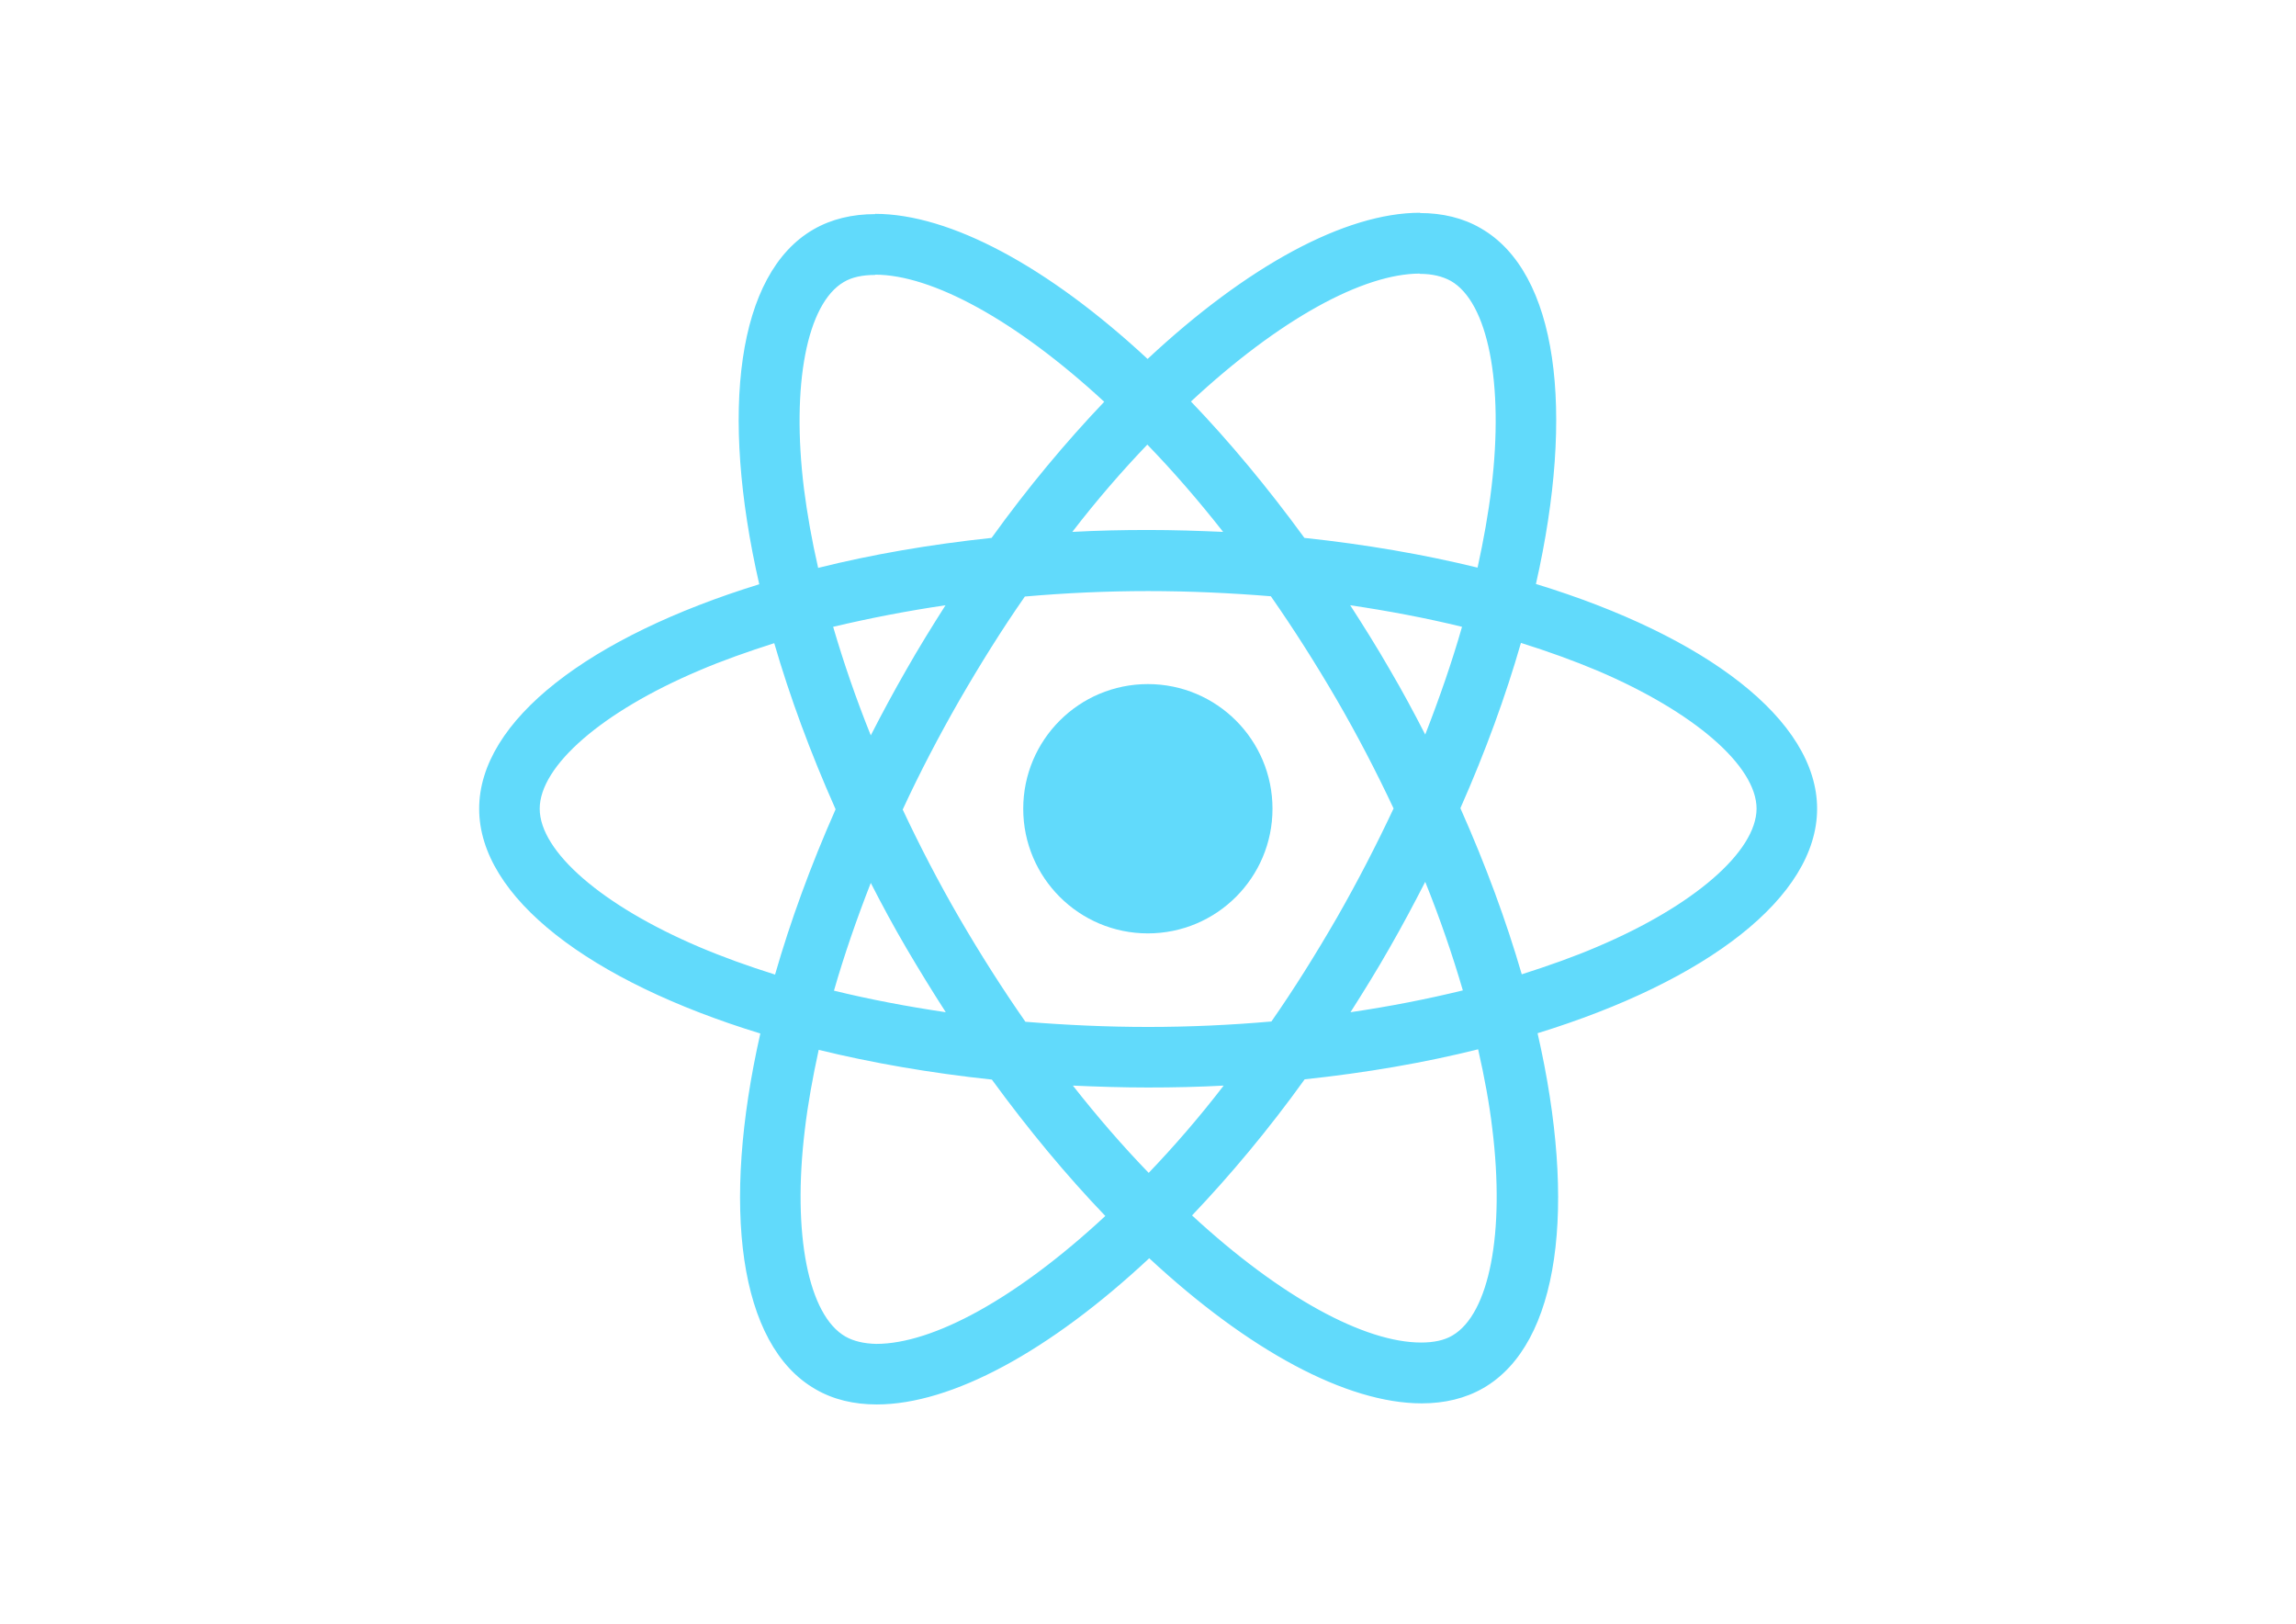
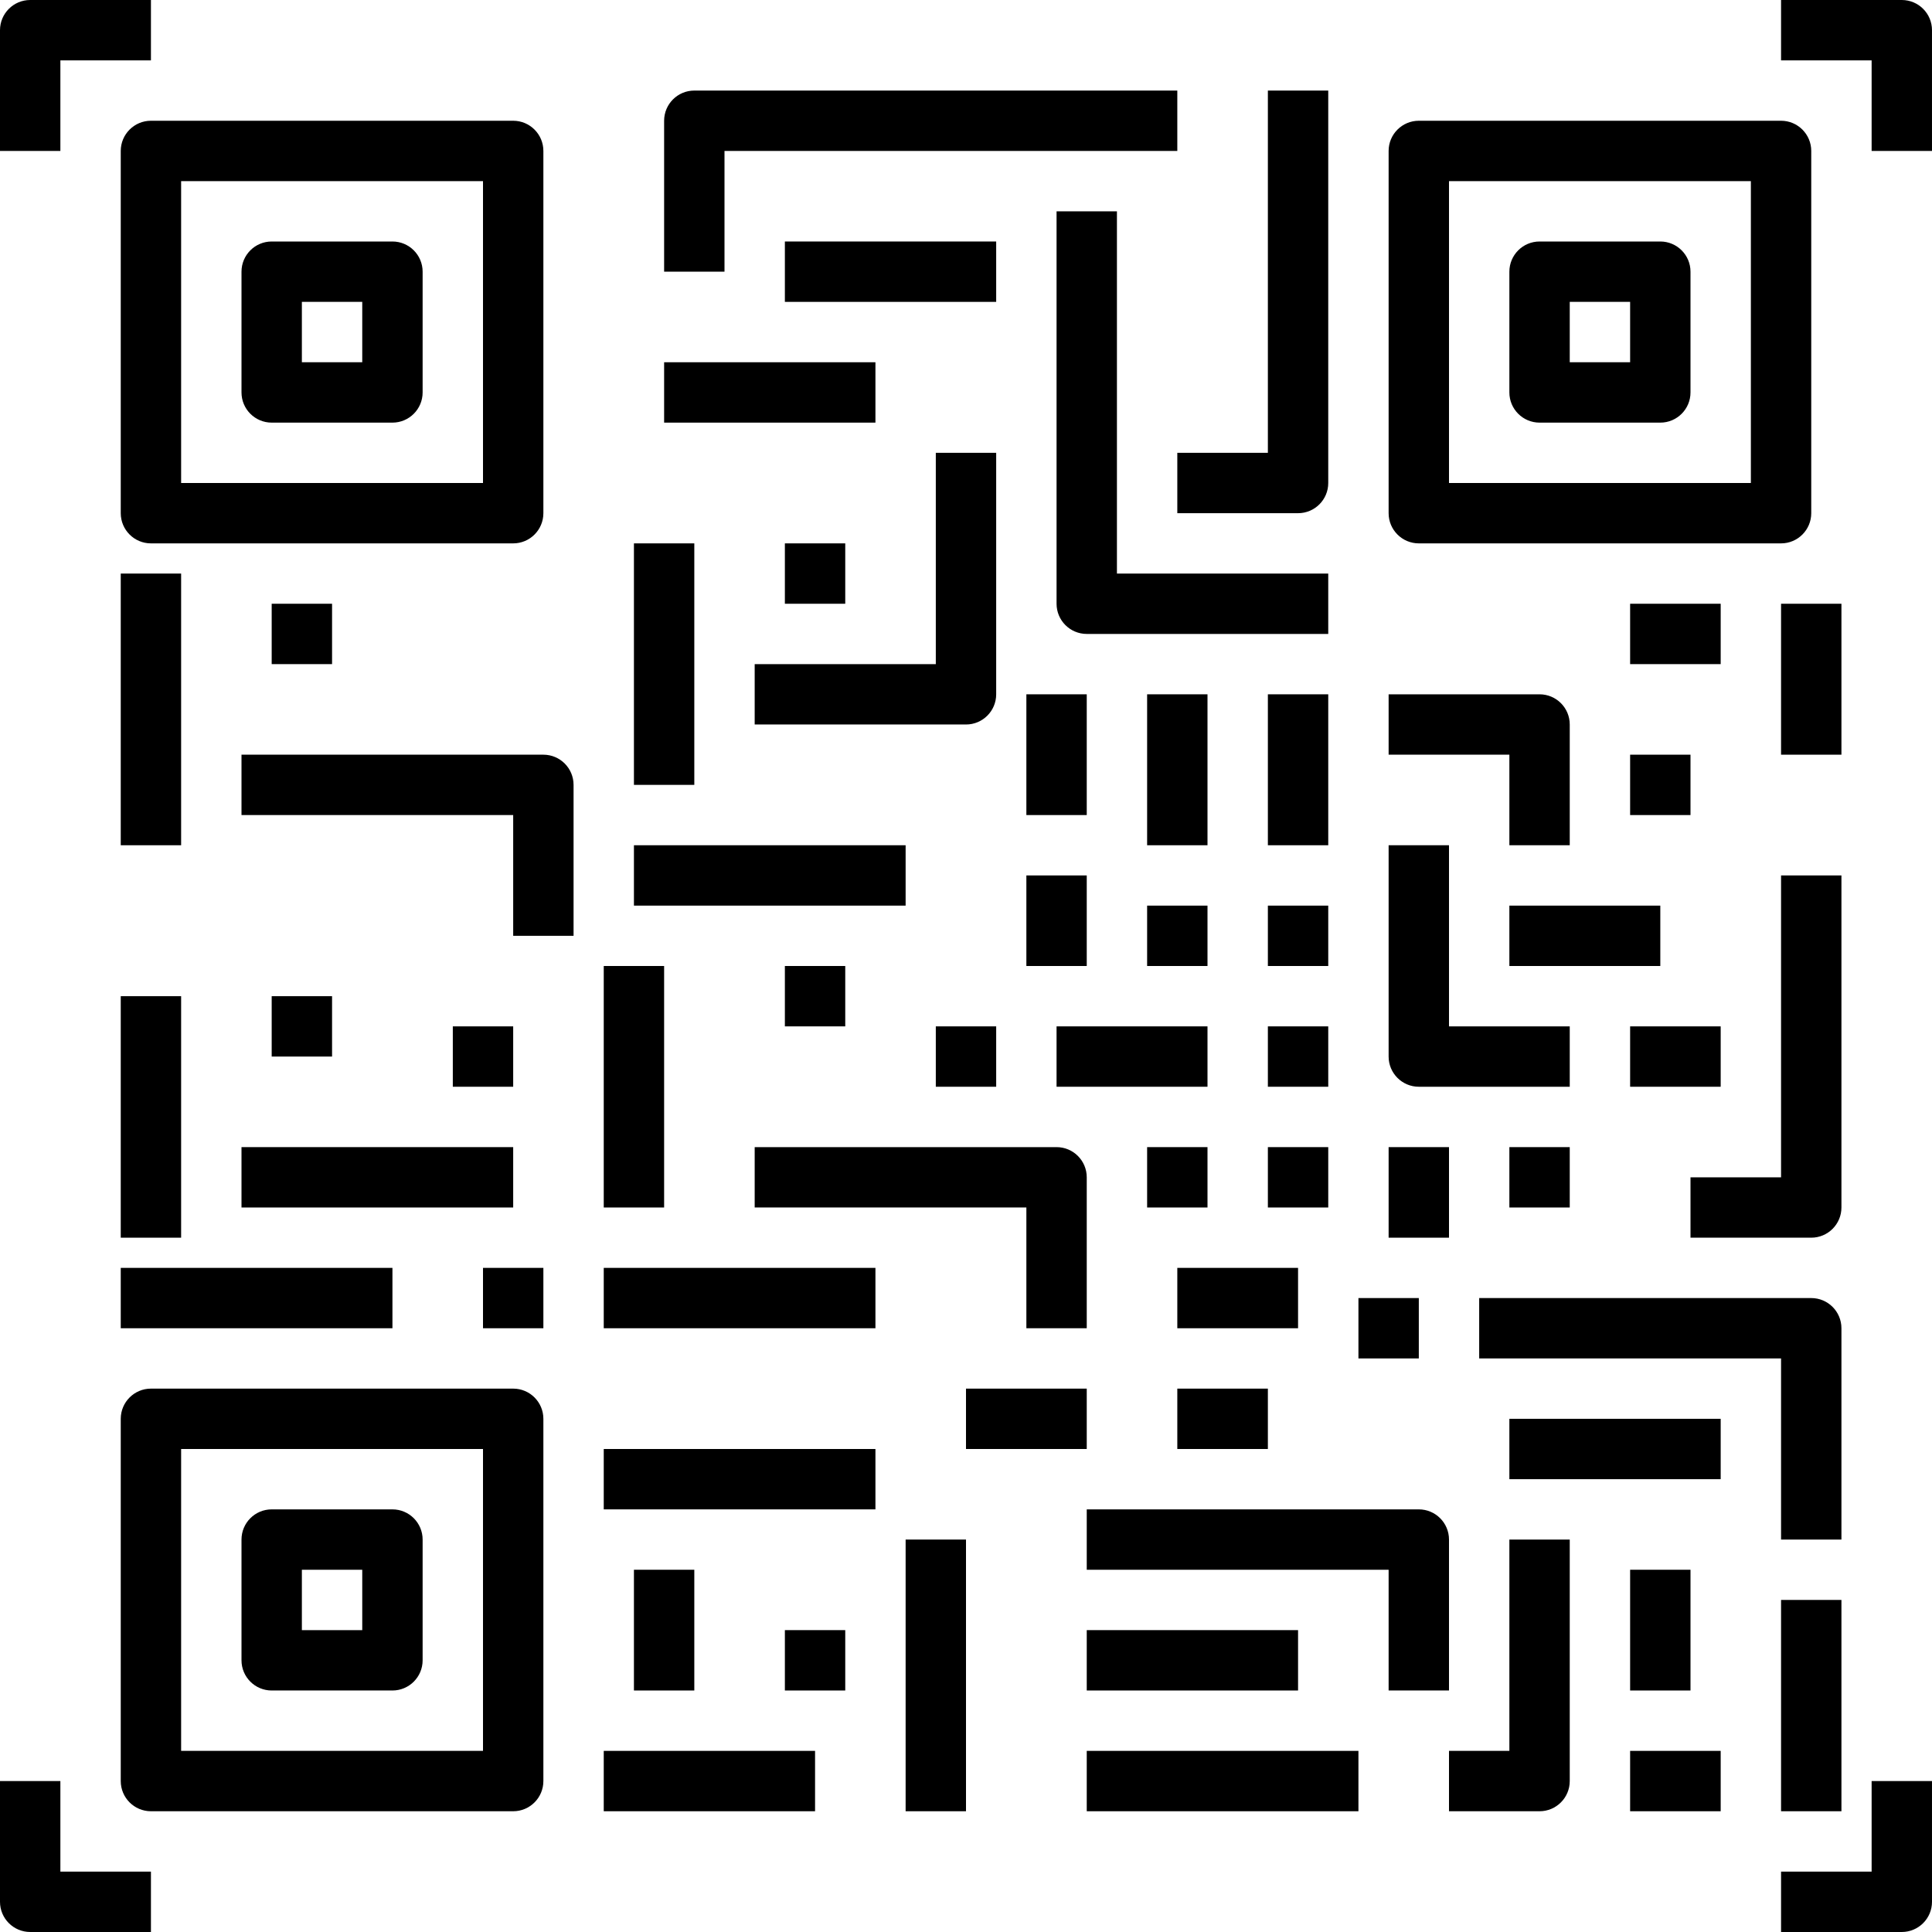
- <svg xmlns="http://www.w3.org/2000/svg" viewBox="0 0 841.9 595.3">
-   <g fill="#61DAFB">
-     <path d="M666.3 296.5c0-32.5-40.7-63.3-103.1-82.4 14.4-63.6 8-114.2-20.2-130.4-6.5-3.8-14.1-5.6-22.4-5.6v22.3c4.6 0 8.3.9 11.4 2.6 13.6 7.8 19.5 37.5 14.9 75.7-1.1 9.4-2.9 19.3-5.1 29.4-19.6-4.8-41-8.5-63.5-10.9-13.5-18.5-27.5-35.3-41.6-50 32.6-30.3 63.2-46.9 84-46.9V78c-27.5 0-63.5 19.6-99.9 53.6-36.4-33.8-72.4-53.2-99.9-53.2v22.3c20.7 0 51.4 16.5 84 46.6-14 14.7-28 31.4-41.3 49.9-22.6 2.4-44 6.1-63.6 11-2.3-10-4-19.7-5.2-29-4.7-38.2 1.1-67.9 14.6-75.8 3-1.8 6.9-2.6 11.5-2.6V78.5c-8.4 0-16 1.8-22.6 5.6-28.1 16.2-34.4 66.7-19.9 130.1-62.2 19.2-102.7 49.9-102.7 82.3 0 32.5 40.7 63.3 103.1 82.4-14.4 63.6-8 114.2 20.2 130.4 6.5 3.8 14.1 5.6 22.5 5.6 27.5 0 63.5-19.6 99.9-53.6 36.4 33.8 72.4 53.2 99.9 53.2 8.4 0 16-1.8 22.6-5.6 28.1-16.2 34.4-66.7 19.9-130.1 62-19.1 102.5-49.9 102.5-82.3zm-130.2-66.7c-3.7 12.9-8.3 26.2-13.5 39.5-4.1-8-8.4-16-13.1-24-4.6-8-9.5-15.8-14.4-23.4 14.2 2.1 27.9 4.7 41 7.9zm-45.8 106.5c-7.8 13.5-15.8 26.3-24.1 38.2-14.9 1.3-30 2-45.2 2-15.1 0-30.2-.7-45-1.9-8.3-11.9-16.4-24.6-24.2-38-7.6-13.1-14.5-26.4-20.8-39.8 6.2-13.4 13.2-26.8 20.7-39.9 7.8-13.5 15.8-26.3 24.1-38.2 14.9-1.3 30-2 45.2-2 15.1 0 30.2.7 45 1.9 8.3 11.9 16.4 24.6 24.2 38 7.6 13.1 14.5 26.4 20.8 39.8-6.3 13.4-13.2 26.8-20.7 39.9zm32.3-13c5.4 13.4 10 26.8 13.8 39.8-13.1 3.2-26.9 5.9-41.2 8 4.9-7.7 9.8-15.6 14.4-23.7 4.6-8 8.9-16.1 13-24.1zM421.2 430c-9.3-9.6-18.6-20.3-27.8-32 9 .4 18.2.7 27.5.7 9.4 0 18.7-.2 27.8-.7-9 11.7-18.3 22.4-27.5 32zm-74.4-58.9c-14.2-2.1-27.9-4.7-41-7.9 3.7-12.9 8.3-26.2 13.5-39.5 4.1 8 8.4 16 13.1 24 4.7 8 9.5 15.8 14.4 23.4zM420.7 163c9.3 9.6 18.6 20.3 27.8 32-9-.4-18.2-.7-27.5-.7-9.4 0-18.7.2-27.8.7 9-11.7 18.3-22.4 27.5-32zm-74 58.9c-4.9 7.7-9.8 15.6-14.4 23.7-4.6 8-8.9 16-13 24-5.4-13.4-10-26.8-13.8-39.8 13.1-3.1 26.9-5.8 41.2-7.9zm-90.5 125.2c-35.4-15.1-58.3-34.9-58.3-50.6 0-15.7 22.9-35.6 58.3-50.6 8.6-3.7 18-7 27.7-10.1 5.7 19.6 13.2 40 22.5 60.9-9.2 20.8-16.6 41.1-22.2 60.6-9.9-3.1-19.3-6.5-28-10.2zM310 490c-13.6-7.8-19.5-37.5-14.9-75.7 1.1-9.4 2.9-19.3 5.1-29.4 19.6 4.8 41 8.5 63.5 10.9 13.5 18.5 27.5 35.3 41.6 50-32.6 30.3-63.2 46.9-84 46.9-4.5-.1-8.3-1-11.3-2.7zm237.2-76.2c4.7 38.2-1.1 67.9-14.6 75.8-3 1.8-6.9 2.6-11.5 2.6-20.7 0-51.4-16.5-84-46.6 14-14.7 28-31.4 41.3-49.9 22.6-2.4 44-6.1 63.6-11 2.3 10.1 4.1 19.8 5.2 29.1zm38.5-66.7c-8.6 3.7-18 7-27.7 10.1-5.7-19.6-13.2-40-22.5-60.9 9.2-20.8 16.6-41.1 22.2-60.6 9.9 3.1 19.3 6.5 28.1 10.2 35.4 15.1 58.3 34.9 58.3 50.6-.1 15.7-23 35.6-58.4 50.6zM320.8 78.4z" />
-     <circle cx="420.9" cy="296.5" r="45.7" />
-     <path d="M520.5 78.1z" />
+ <svg xmlns="http://www.w3.org/2000/svg" width="181.393mm" height="181.393mm" viewBox="0 0 181.393 181.393" version="1.1" id="svg5">
+   <defs id="defs2" />
+   <g id="layer1" transform="translate(-52.18874,-40.6267)">
+     <g id="g1352" transform="matrix(2.834259,0,0,2.834259,52.18874,40.6267)">
+       <g id="g1161" style="fill:#e6e6e6">
+         <rect x="38" y="23" width="2" height="5" id="rect1019" style="fill:#000000" />
+         <rect x="42" y="23" width="2" height="5" id="rect1021" style="fill:#000000" />
+         <rect x="38" y="30" width="2" height="2" id="rect1023" style="fill:#000000" />
+         <rect x="42" y="30" width="2" height="2" id="rect1025" style="fill:#000000" />
+         <rect x="31" y="34" width="2" height="2" id="rect1027" style="fill:#000000" />
+         <rect x="26" y="54" width="2" height="2" id="rect1029" style="fill:#000000" />
+         <rect x="42" y="34" width="2" height="2" id="rect1031" style="fill:#000000" />
+         <rect x="38" y="38" width="2" height="2" id="rect1033" style="fill:#000000" />
+         <rect x="42" y="38" width="2" height="2" id="rect1035" style="fill:#000000" />
+         <path d="M 2,2 H 5 V 0 H 1 C 0.448,0 0,0.448 0,1 v 4 h 2 z" id="path1037" style="fill:#000000" />
+         <path d="m 63,0 h -4 v 2 h 3 v 3 h 2 V 1 C 64,0.448 63.552,0 63,0 Z" id="path1039" style="fill:#000000" />
+         <path d="M 2,59 H 0 v 4 c 0,0.552 0.448,1 1,1 H 5 V 62 H 2 Z" id="path1041" style="fill:#000000" />
+         <path d="m 62,62 h -3 v 2 h 4 c 0.552,0 1,-0.448 1,-1 v -4 h -2 z" id="path1043" style="fill:#000000" />
+         <path d="m 4,5 v 12 c 0,0.552 0.448,1 1,1 h 12 c 0.552,0 1,-0.448 1,-1 V 5 C 18,4.448 17.552,4 17,4 H 5 C 4.448,4 4,4.448 4,5 Z M 6,6 H 16 V 16 H 6 Z" id="path1045" style="fill:#000000" />
+         <path d="M 13,8 H 9 C 8.448,8 8,8.448 8,9 v 4 c 0,0.552 0.448,1 1,1 h 4 c 0.552,0 1,-0.448 1,-1 V 9 C 14,8.448 13.552,8 13,8 Z m -1,4 h -2 v -2 h 2 z" id="path1047" style="fill:#000000" />
+         <path d="m 47,18 h 12 c 0.552,0 1,-0.448 1,-1 V 5 C 60,4.448 59.552,4 59,4 H 47 c -0.552,0 -1,0.448 -1,1 v 12 c 0,0.552 0.448,1 1,1 z M 48,6 H 58 V 16 H 48 Z" id="path1049" style="fill:#000000" />
+         <path d="m 55,8 h -4 c -0.552,0 -1,0.448 -1,1 v 4 c 0,0.552 0.448,1 1,1 h 4 c 0.552,0 1,-0.448 1,-1 V 9 C 56,8.448 55.552,8 55,8 Z m -1,4 h -2 v -2 h 2 z" id="path1051" style="fill:#000000" />
+         <path d="M 17,46 H 5 c -0.552,0 -1,0.448 -1,1 v 12 c 0,0.552 0.448,1 1,1 h 12 c 0.552,0 1,-0.448 1,-1 V 47 c 0,-0.552 -0.448,-1 -1,-1 z M 16,58 H 6 V 48 h 10 z" id="path1053" style="fill:#000000" />
+         <path d="m 9,56 h 4 c 0.552,0 1,-0.448 1,-1 v -4 c 0,-0.552 -0.448,-1 -1,-1 H 9 c -0.552,0 -1,0.448 -1,1 v 4 c 0,0.552 0.448,1 1,1 z m 1,-4 h 2 v 2 h -2 z" id="path1055" style="fill:#000000" />
+         <path d="M 44,19 H 37 V 7 h -2 v 13 c 0,0.552 0.448,1 1,1 h 8 z" id="path1057" style="fill:#000000" />
+         <rect x="22" y="12" width="7" height="2" id="rect1059" style="fill:#000000" />
+         <rect x="26" y="8" width="7" height="2" id="rect1061" style="fill:#000000" />
+         <rect x="4" y="19" width="2" height="9" id="rect1063" style="fill:#000000" />
+         <path d="M 18,25 H 8 v 2 h 9 v 4 h 2 v -5 c 0,-0.552 -0.448,-1 -1,-1 z" id="path1065" style="fill:#000000" />
+         <rect x="9" y="20" width="2" height="2" id="rect1067" style="fill:#000000" />
+         <rect x="21" y="18" width="2" height="8" id="rect1069" style="fill:#000000" />
+         <rect x="21" y="28" width="9" height="2" id="rect1071" style="fill:#000000" />
+         <path d="m 61,29 h -2 v 10 h -3 v 2 h 4 c 0.552,0 1,-0.448 1,-1 z" id="path1073" style="fill:#000000" />
+         <rect x="26" y="18" width="2" height="2" id="rect1075" style="fill:#000000" />
+         <rect x="4" y="33" width="2" height="8" id="rect1077" style="fill:#000000" />
+         <rect x="4" y="42" width="9" height="2" id="rect1079" style="fill:#000000" />
+         <path d="m 50,28 h 2 v -4 c 0,-0.552 -0.448,-1 -1,-1 h -5 v 2 h 4 z" id="path1081" style="fill:#000000" />
+         <rect x="9" y="33" width="2" height="2" id="rect1083" style="fill:#000000" />
+         <rect x="20" y="32" width="2" height="8" id="rect1085" style="fill:#000000" />
+         <rect x="20" y="42" width="9" height="2" id="rect1087" style="fill:#000000" />
+         <rect x="8" y="38" width="9" height="2" id="rect1089" style="fill:#000000" />
+         <rect x="21" y="52" width="2" height="4" id="rect1091" style="fill:#000000" />
+         <rect x="20" y="48" width="9" height="2" id="rect1093" style="fill:#000000" />
+         <path d="m 36,44 v -5 c 0,-0.552 -0.448,-1 -1,-1 H 25 v 2 h 9 v 4 z" id="path1095" style="fill:#000000" />
+         <rect x="26" y="32" width="2" height="2" id="rect1097" style="fill:#000000" />
+         <rect x="15" y="34" width="2" height="2" id="rect1099" style="fill:#000000" />
+         <rect x="59" y="53" width="2" height="7" id="rect1101" style="fill:#000000" />
+         <rect x="54" y="58" width="3" height="2" id="rect1103" style="fill:#000000" />
+         <rect x="54" y="52" width="2" height="4" id="rect1105" style="fill:#000000" />
+         <path d="m 61,44 c 0,-0.552 -0.448,-1 -1,-1 H 49 v 2 h 10 v 6 h 2 z" id="path1107" style="fill:#000000" />
+         <path d="m 48,56 v -5 c 0,-0.552 -0.448,-1 -1,-1 H 36 v 2 h 10 v 4 z" id="path1109" style="fill:#000000" />
+         <rect x="50" y="47" width="7" height="2" id="rect1111" style="fill:#000000" />
+         <rect x="20" y="58" width="7" height="2" id="rect1113" style="fill:#000000" />
+         <rect x="30" y="51" width="2" height="9" id="rect1115" style="fill:#000000" />
+         <rect x="32" y="46" width="4" height="2" id="rect1117" style="fill:#000000" />
+         <path d="m 47,36 h 5 v -2 h -4 v -6 h -2 v 7 c 0,0.552 0.448,1 1,1 z" id="path1119" style="fill:#000000" />
+         <rect x="50" y="30" width="5" height="2" id="rect1121" style="fill:#000000" />
+         <rect x="54" y="20" width="3" height="2" id="rect1123" style="fill:#000000" />
+         <rect x="59" y="20" width="2" height="5" id="rect1125" style="fill:#000000" />
+         <rect x="54" y="25" width="2" height="2" id="rect1127" style="fill:#000000" />
+         <path d="m 39,17 h 4 c 0.552,0 1,-0.448 1,-1 V 3 h -2 v 12 h -3 z" id="path1129" style="fill:#000000" />
+         <path d="M 24,5 H 39 V 3 H 23 c -0.552,0 -1,0.448 -1,1 v 5 h 2 z" id="path1131" style="fill:#000000" />
+         <path d="m 25,24 h 7 c 0.552,0 1,-0.448 1,-1 v -8 h -2 v 7 h -6 z" id="path1133" style="fill:#000000" />
+         <rect x="34" y="23" width="2" height="4" id="rect1135" style="fill:#000000" />
+         <rect x="36" y="54" width="7" height="2" id="rect1137" style="fill:#000000" />
+         <rect x="36" y="58" width="9" height="2" id="rect1139" style="fill:#000000" />
+         <path d="m 50,58 h -2 v 2 h 3 c 0.552,0 1,-0.448 1,-1 v -8 h -2 z" id="path1141" style="fill:#000000" />
+         <rect x="16" y="42" width="2" height="2" id="rect1143" style="fill:#000000" />
+         <rect x="39" y="42" width="4" height="2" id="rect1145" style="fill:#000000" />
+         <rect x="46" y="38" width="2" height="3" id="rect1147" style="fill:#000000" />
+         <rect x="45" y="43" width="2" height="2" id="rect1149" style="fill:#000000" />
+         <rect x="39" y="46" width="3" height="2" id="rect1151" style="fill:#000000" />
+         <rect x="50" y="38" width="2" height="2" id="rect1153" style="fill:#000000" />
+         <rect x="54" y="34" width="3" height="2" id="rect1155" style="fill:#000000" />
+         <rect x="35" y="34" width="5" height="2" id="rect1157" style="fill:#000000" />
+         <rect x="34" y="29" width="2" height="3" id="rect1159" style="fill:#000000" />
+       </g>
+       <g id="g1163" />
+       <g id="g1165" />
+       <g id="g1167" />
+       <g id="g1169" />
+       <g id="g1171" />
+       <g id="g1173" />
+       <g id="g1175" />
+       <g id="g1177" />
+       <g id="g1179" />
+       <g id="g1181" />
+       <g id="g1183" />
+       <g id="g1185" />
+       <g id="g1187" />
+       <g id="g1189" />
+       <g id="g1191" />
+     </g>
  </g>
</svg>
